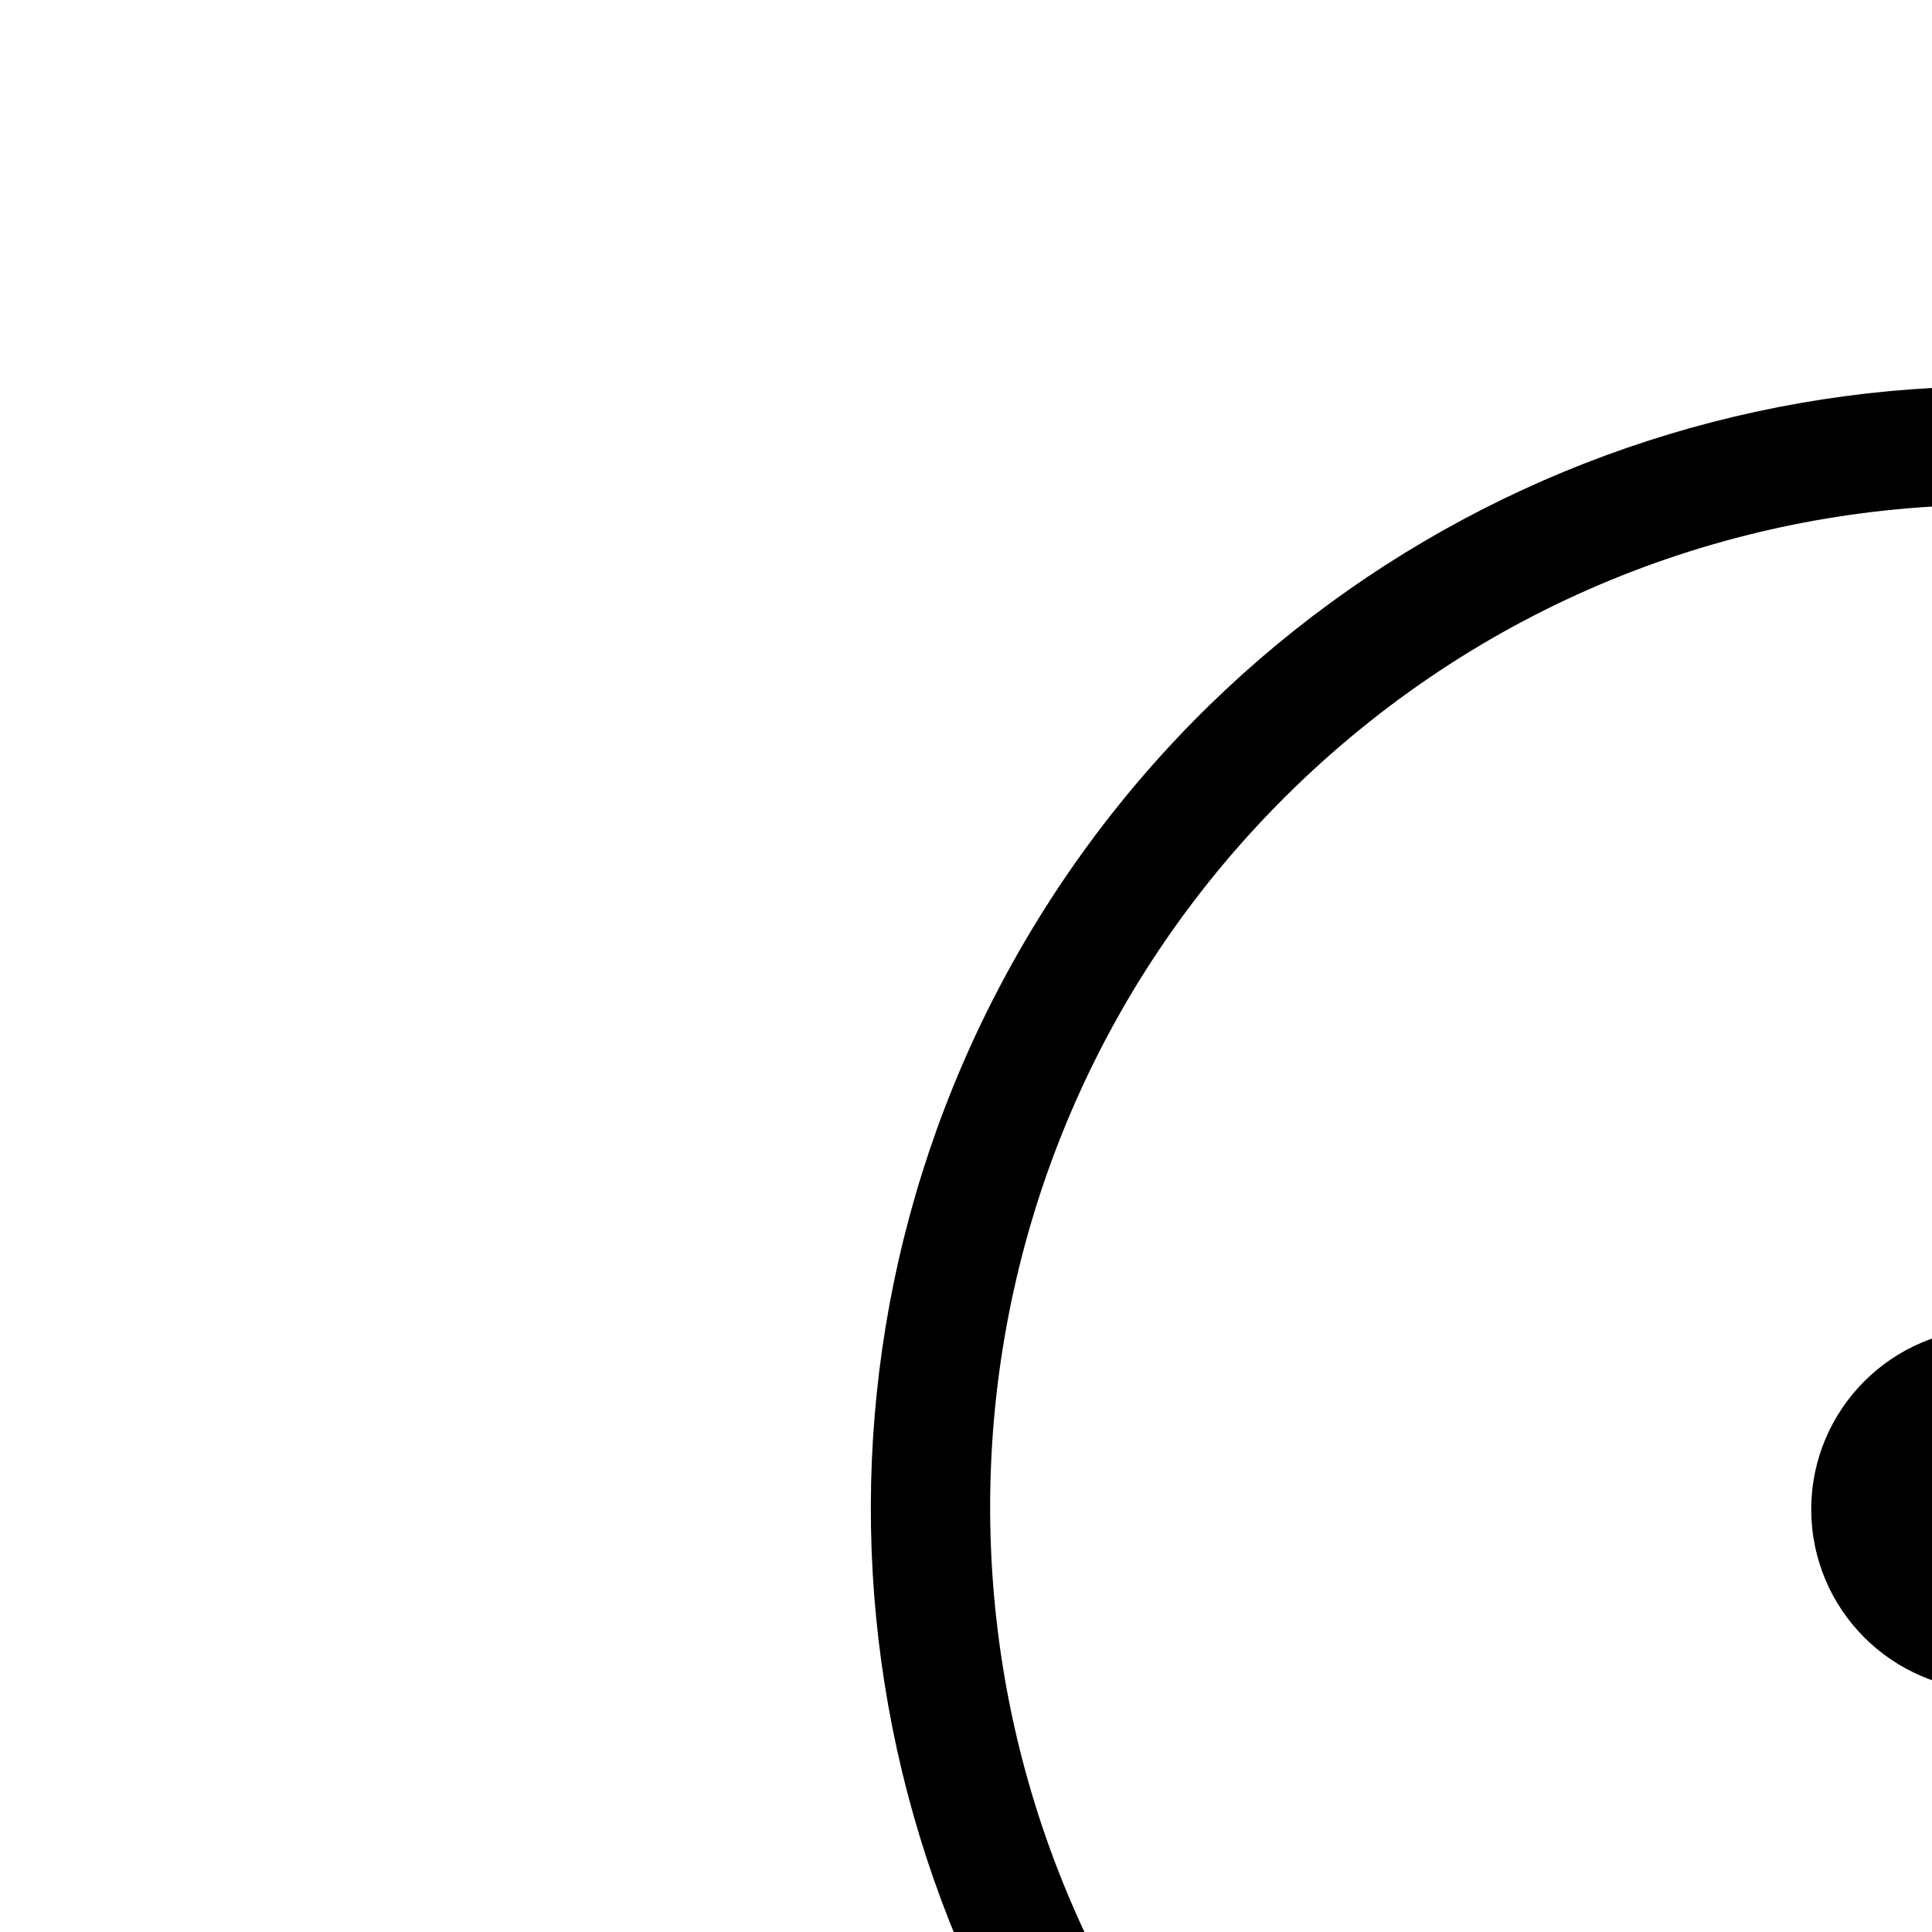
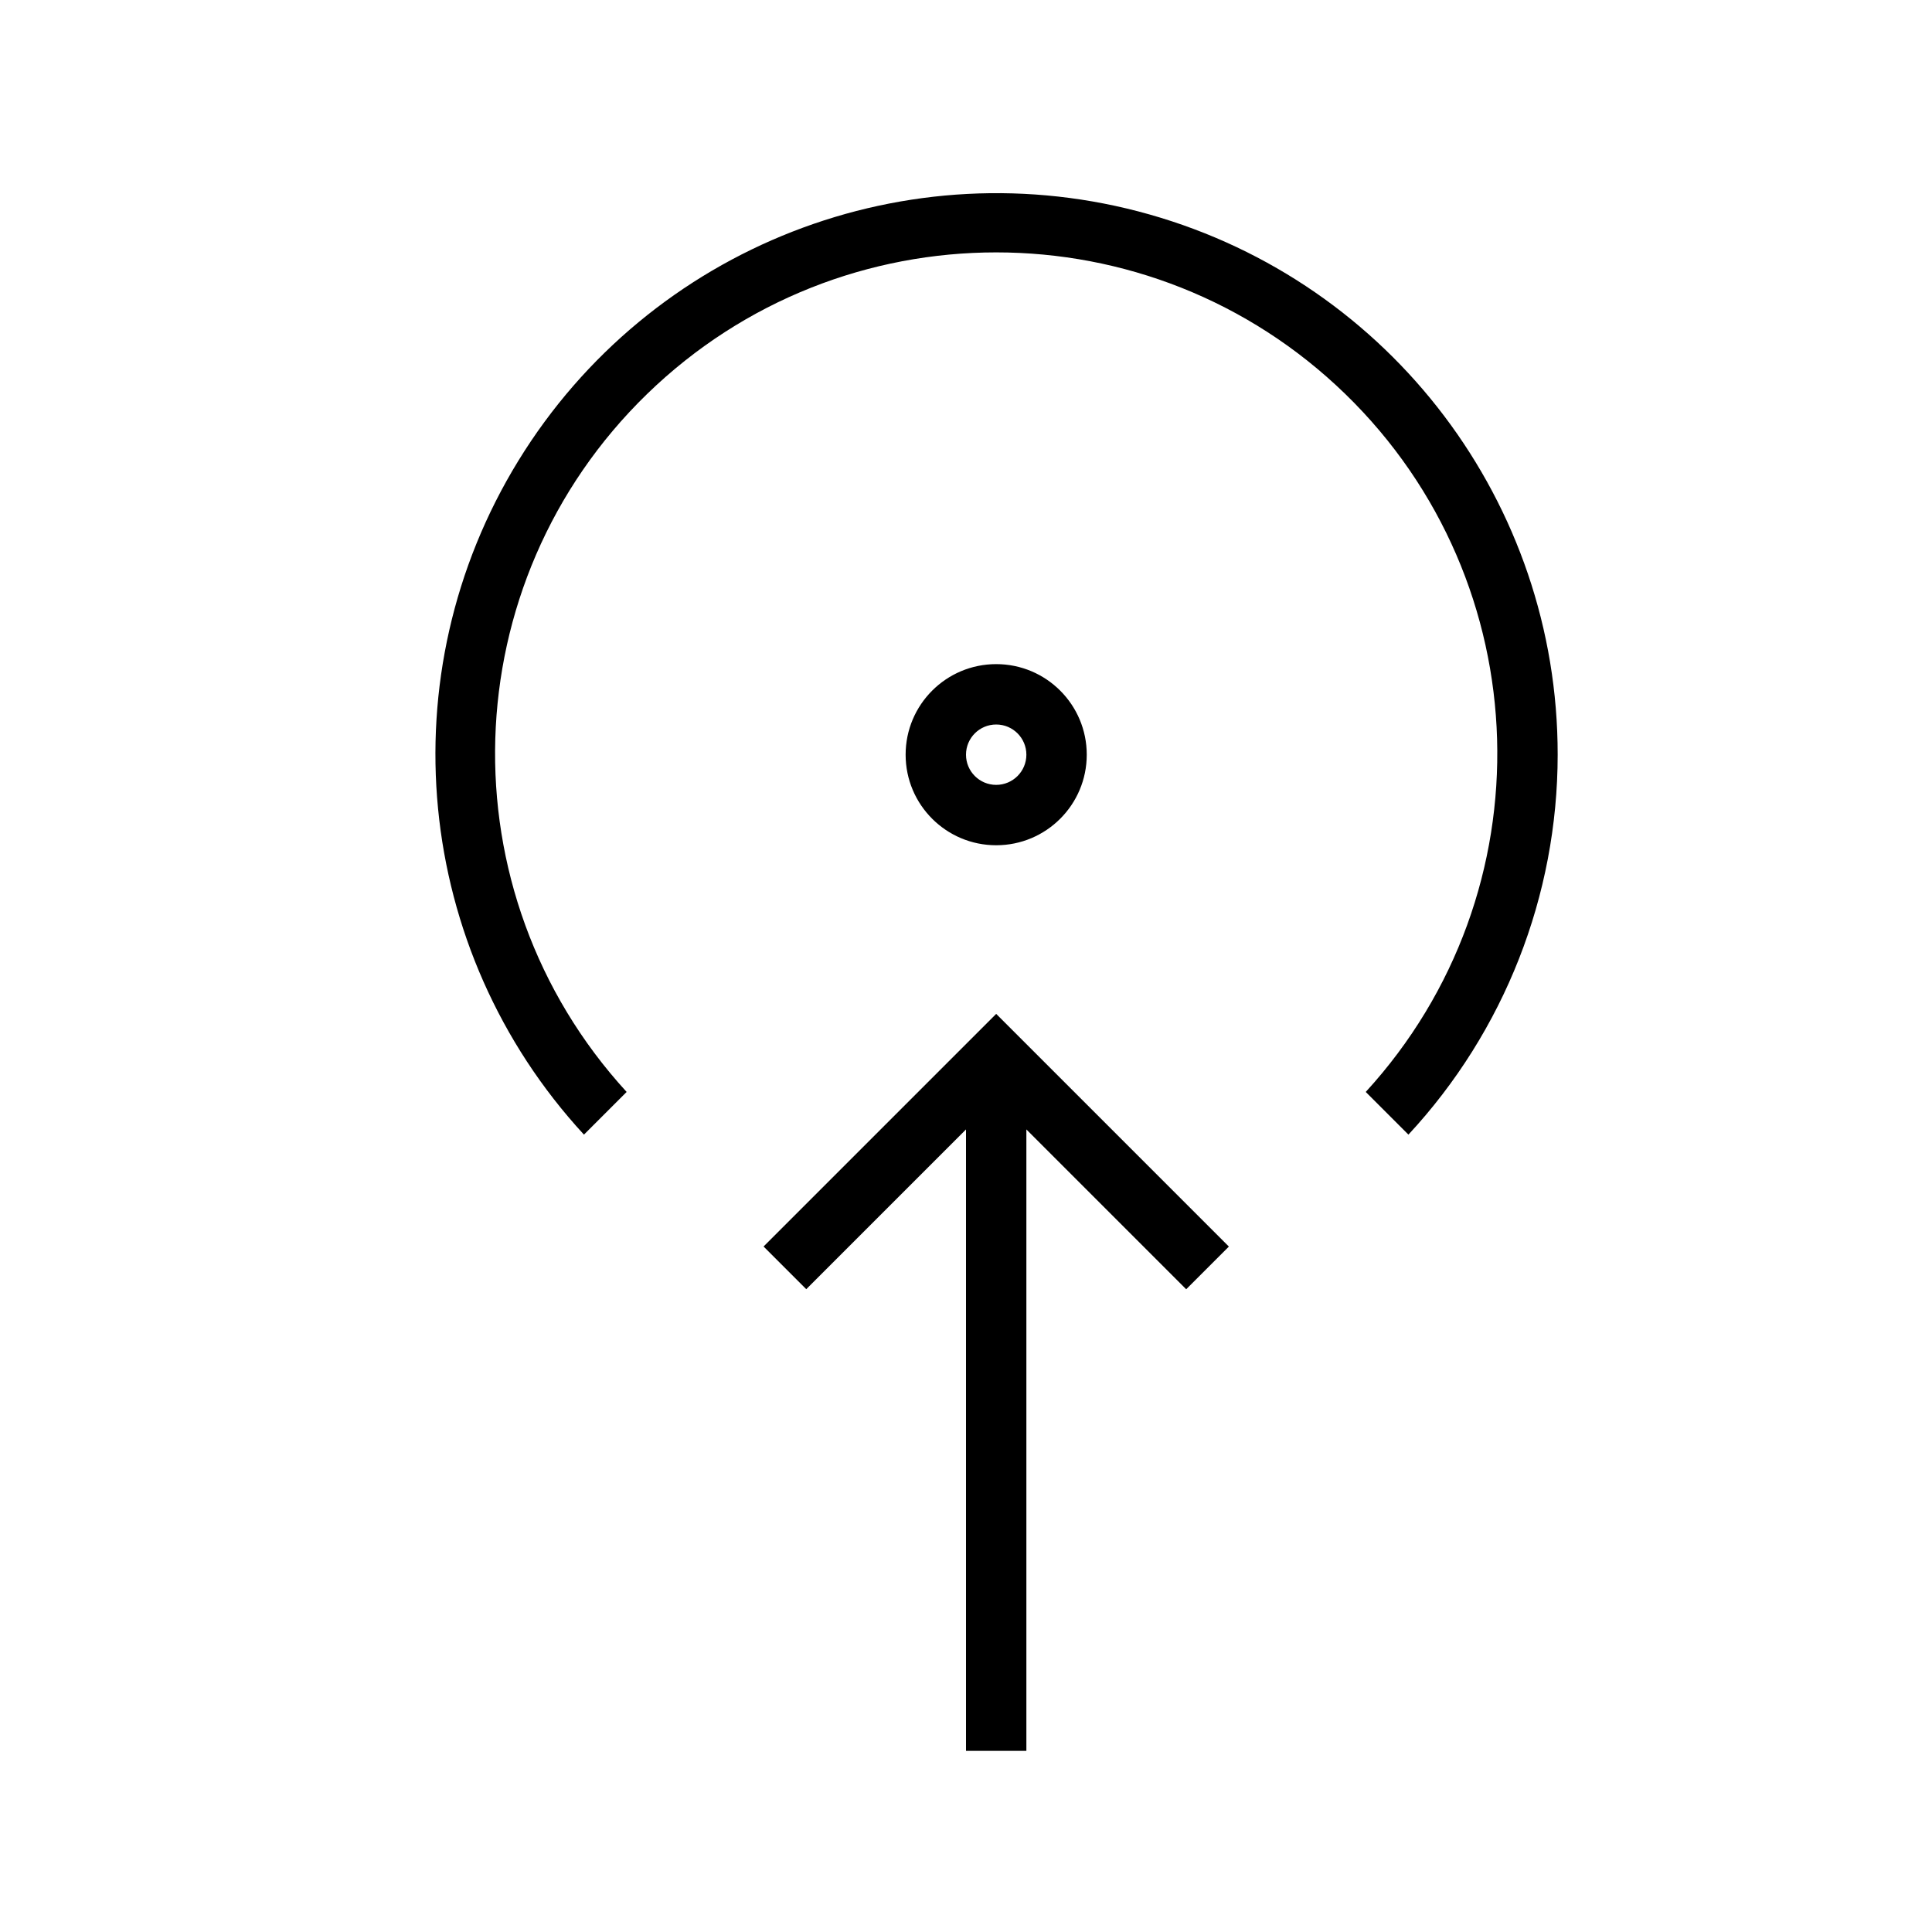
- <svg xmlns="http://www.w3.org/2000/svg" width="16" height="16">
+ <svg xmlns="http://www.w3.org/2000/svg" viewBox="0 0 32 32">
  <path d="M18 12.5a1.5 1.5 0 1 0-1.5 1.5 1.5 1.5 0 0 0 1.5-1.5zm-2 0a.5.5 0 1 1 .5.5.5.5 0 0 1-.5-.5zm.5 4.293l3.854 3.854-.707.707L17 18.707V29h-1V18.707l-2.646 2.646-.707-.707zm9.3-4.293a9.254 9.254 0 0 1-2.472 6.293l-.707-.707a8.3 8.3 0 1 0-12.242 0l-.707.707A9.294 9.294 0 1 1 25.8 12.5z" />
</svg>
